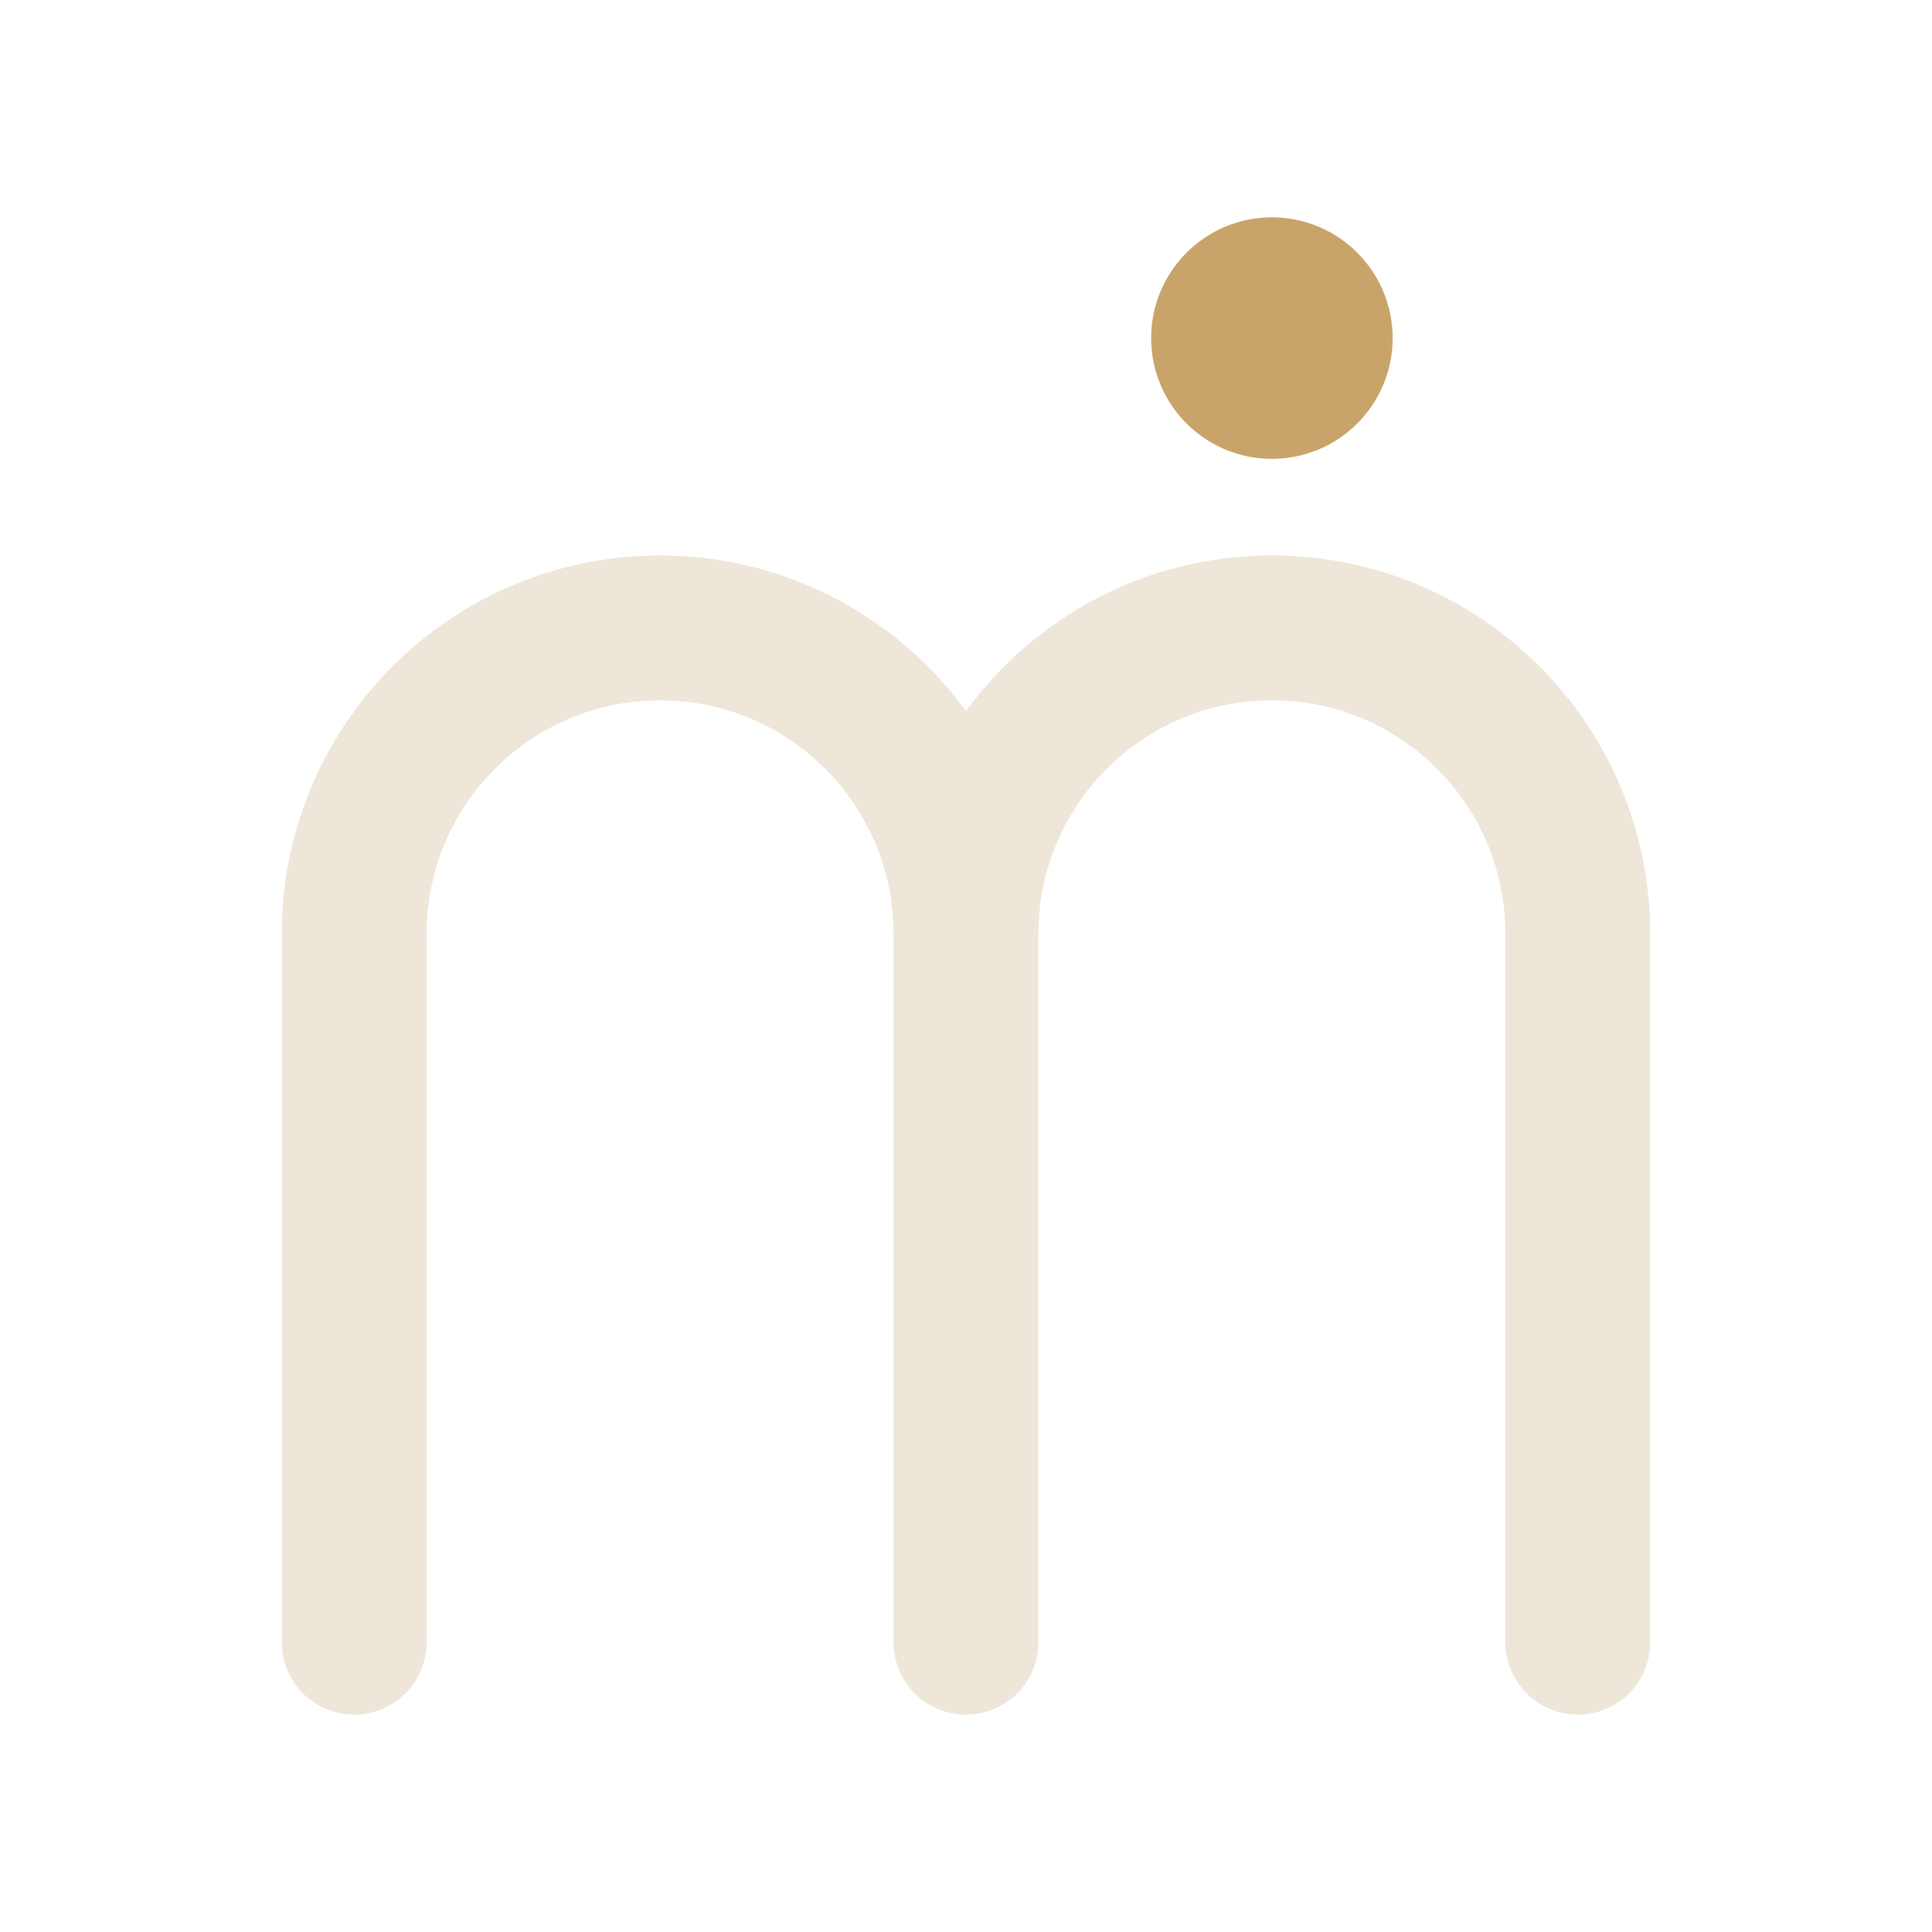
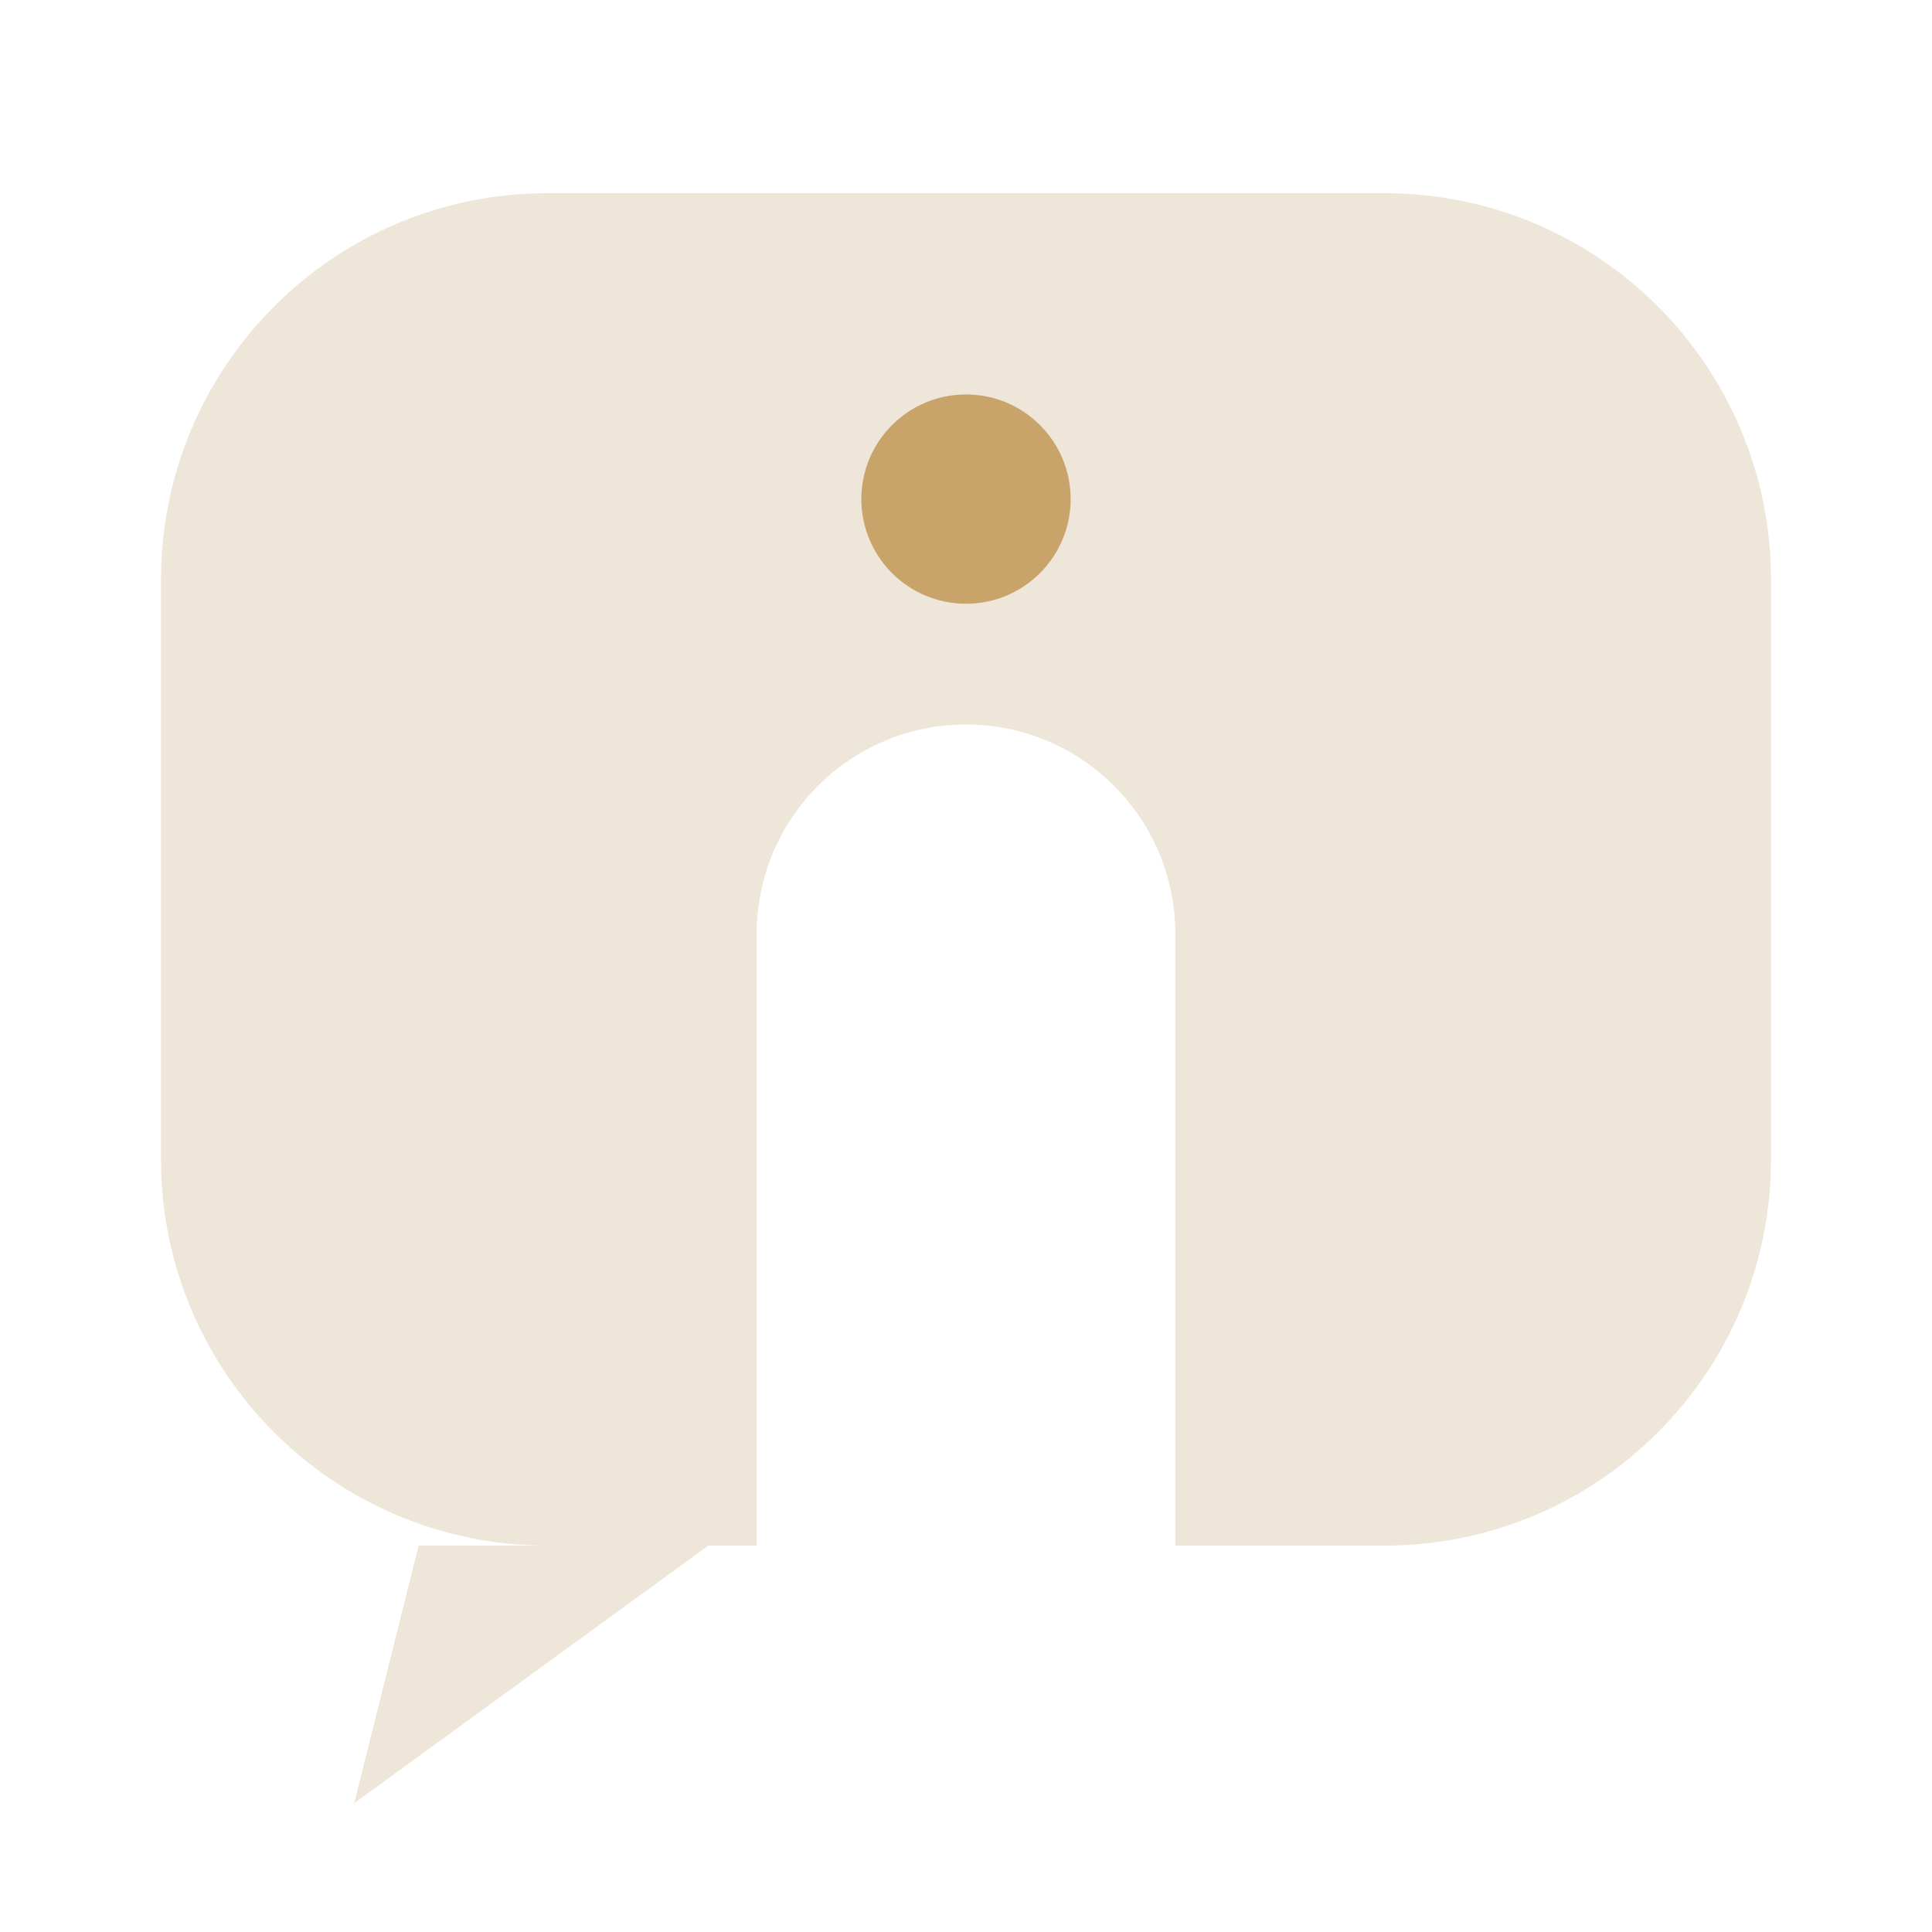
<svg xmlns="http://www.w3.org/2000/svg" viewBox="0 0 120 120" role="img" aria-label="Maddie">
-   <g fill="none" stroke="#efe6da" stroke-width="9" stroke-linecap="round" stroke-linejoin="round">
-     <path d="M22 102 V58 A19 19 0 0 1 60 58 A19 19 0 0 1 98 58 V102 M60 58 V102" />
-   </g>
-   <circle cx="79" cy="21" r="7.5" fill="#c9a46a" />
+   <path fill="#efe6da" fill-rule="evenodd" d="M34 12 H86 A24 24 0 0 1 110 36 V72 A24 24 0 0 1 86 96 H44 L22 112 L26 96 H34 A24 24 0 0 1 10 72 V36 A24 24 0 0 1 34 12 Z M47 96 V58 A13 13 0 0 1 73 58 V96 Z" />
+   <circle cx="60" cy="31" r="6.5" fill="#c9a46a" />
</svg>
